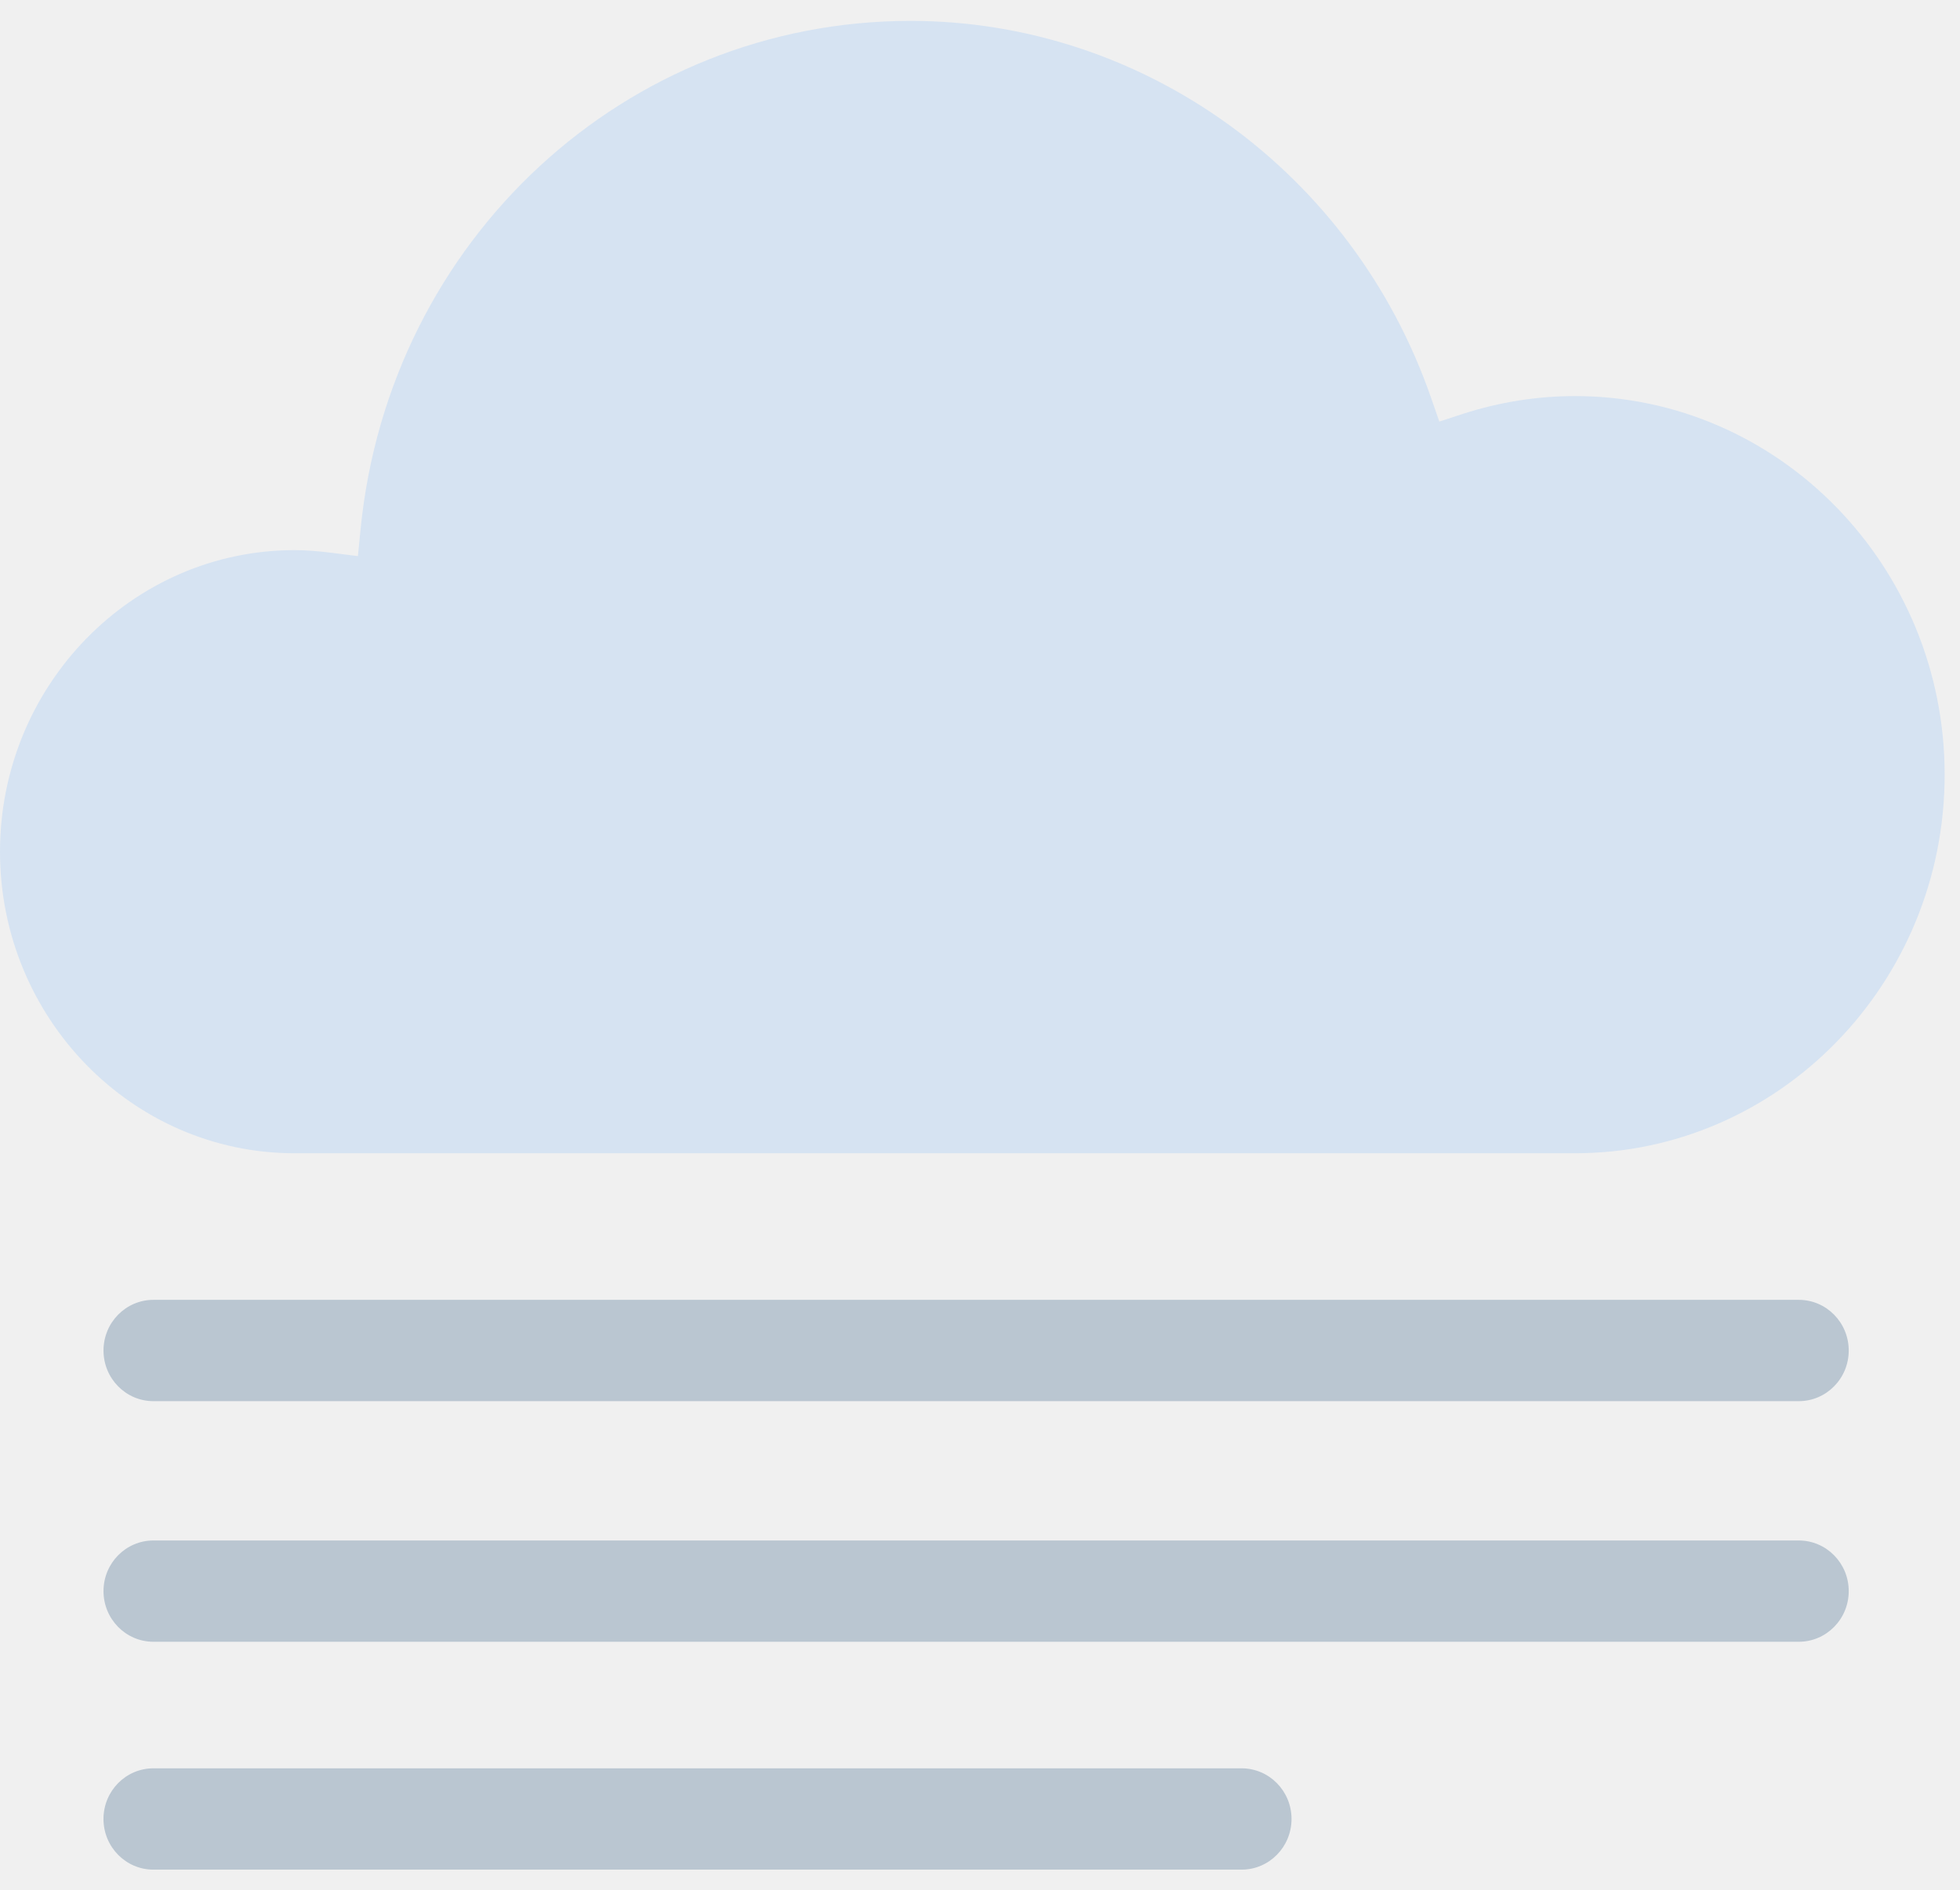
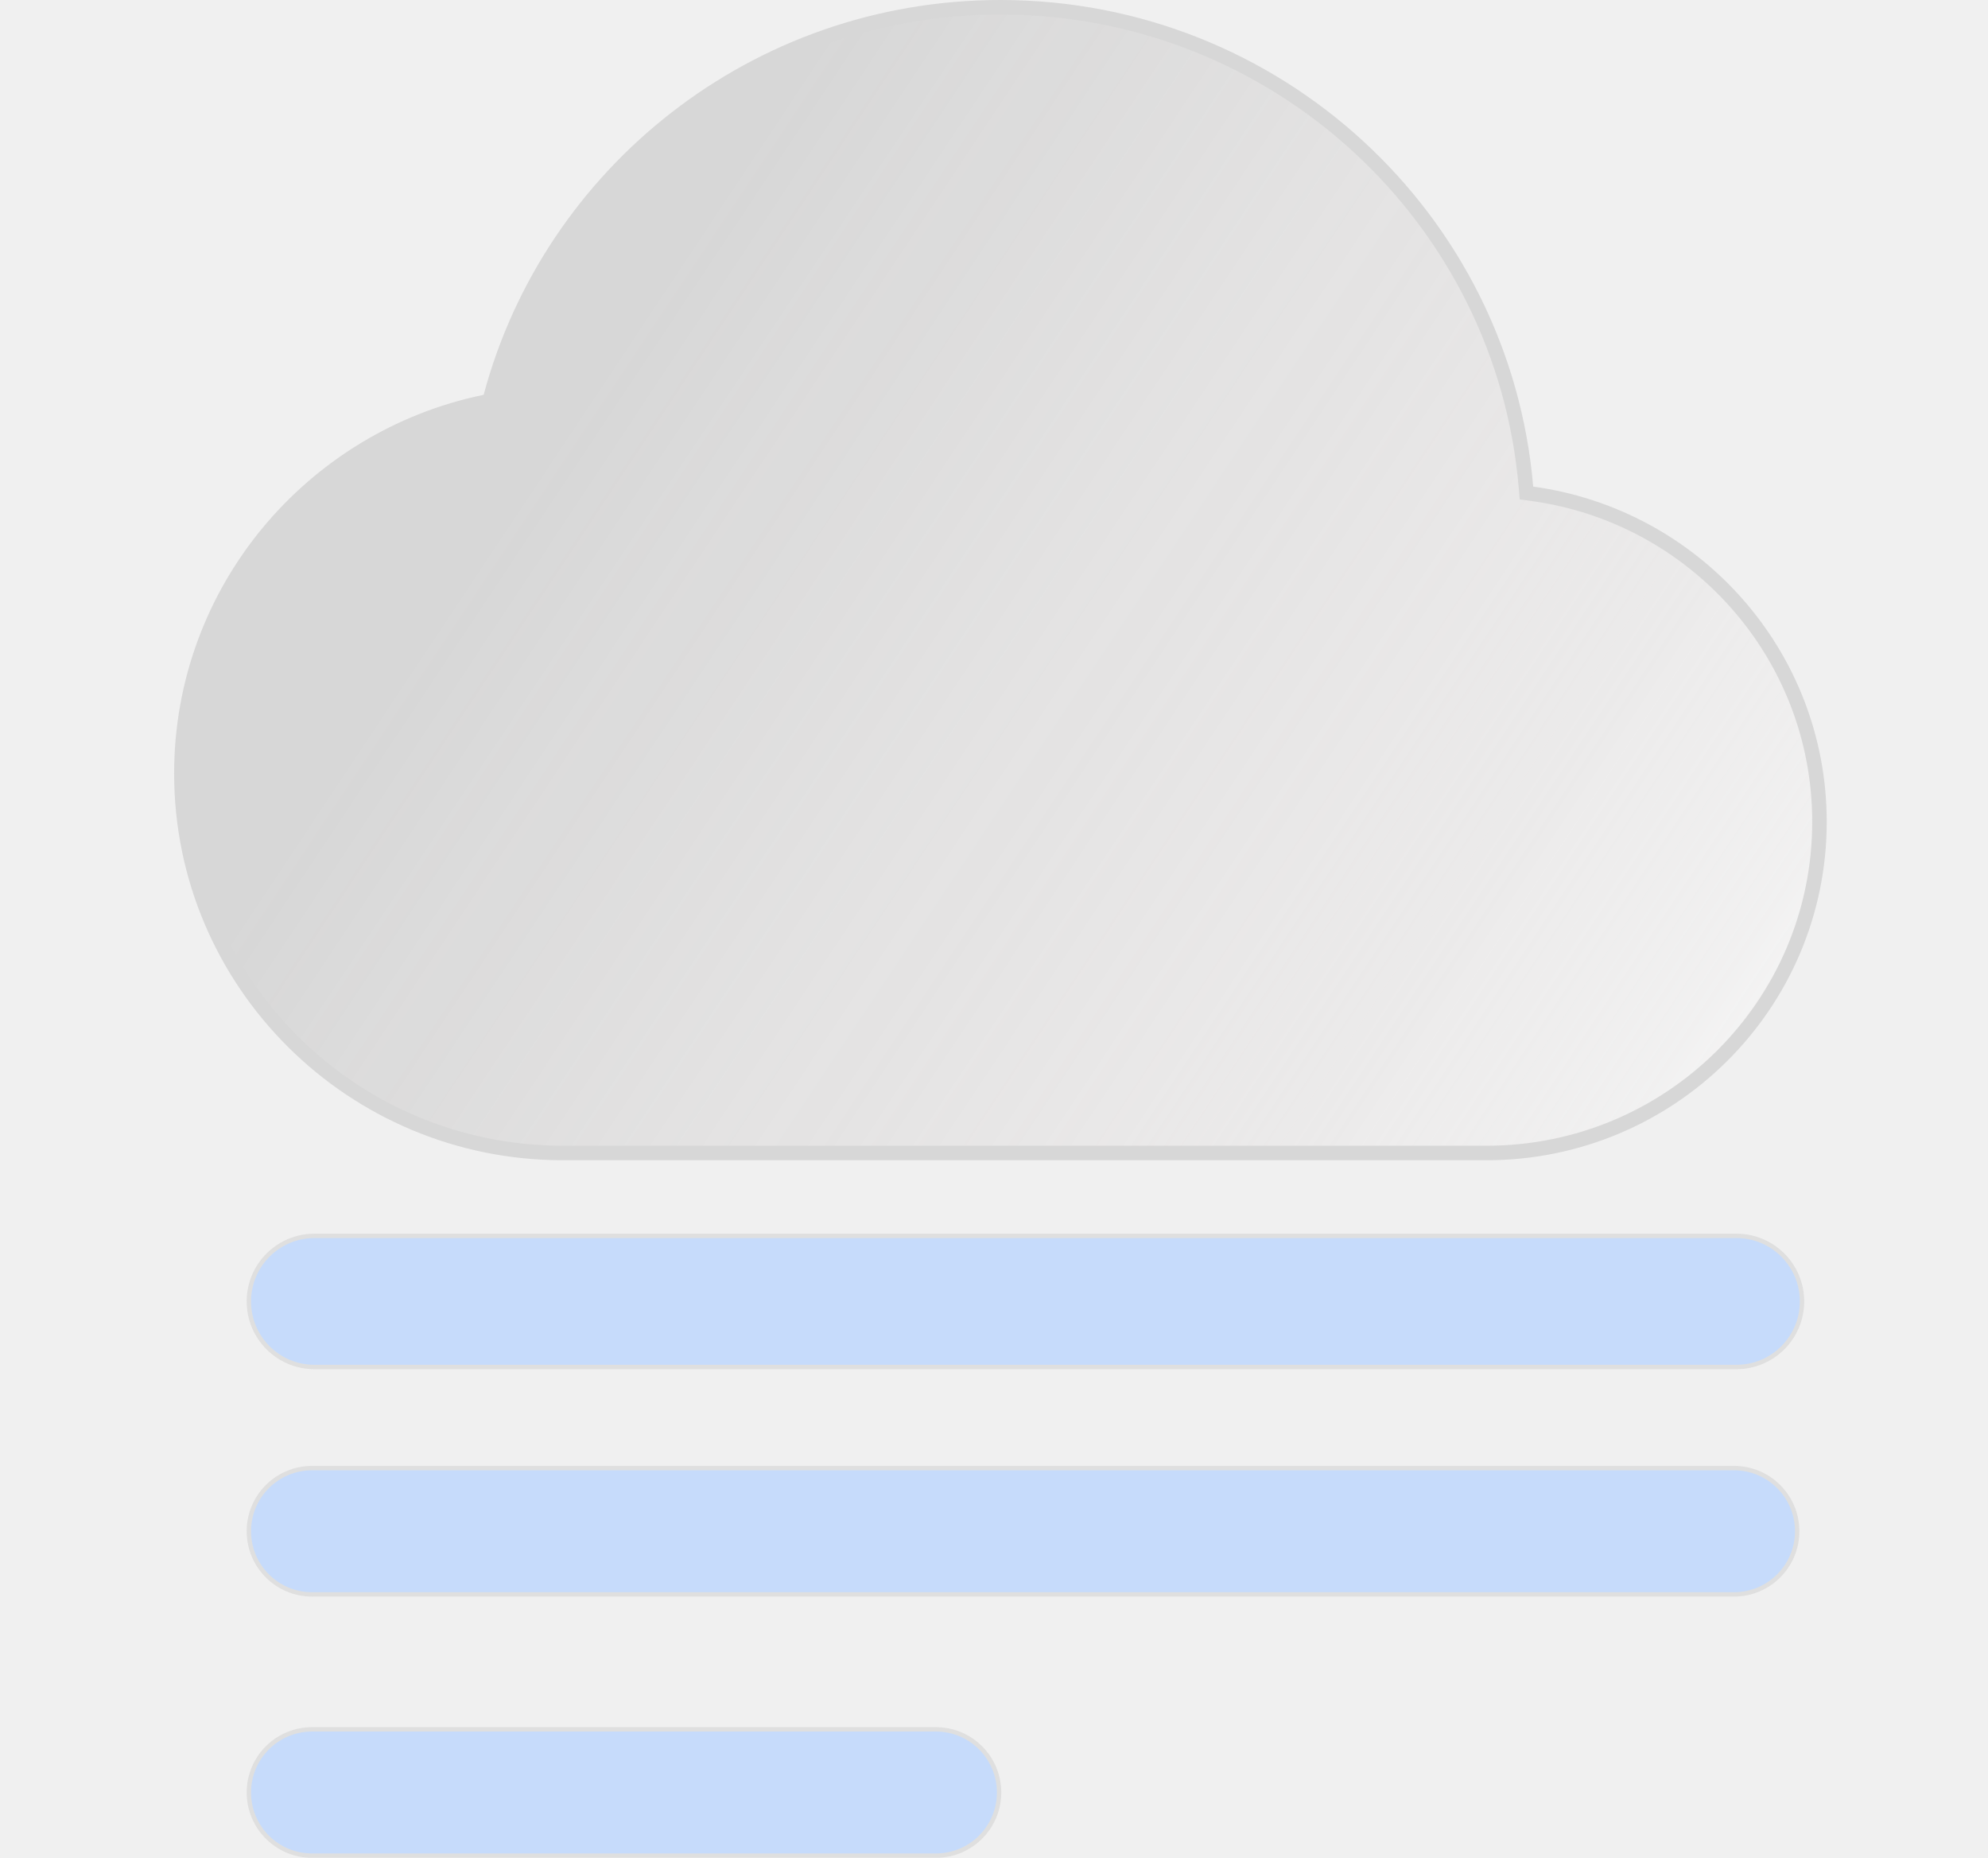
- <svg xmlns="http://www.w3.org/2000/svg" width="84" height="81" viewBox="0 0 84 81" fill="none">
-   <g clip-path="url(#clip0_1941_6362)">
-     <path fill-rule="evenodd" clip-rule="evenodd" d="M77.089 60.057H6.577C5.394 60.057 4.436 59.086 4.436 57.886C4.436 56.686 5.394 55.714 6.577 55.714H77.089C78.272 55.714 79.231 56.686 79.231 57.886C79.231 59.086 78.272 60.057 77.089 60.057Z" fill="#BAC6D1" />
-     <path fill-rule="evenodd" clip-rule="evenodd" d="M77.089 70.37H6.577C5.394 70.37 4.436 69.399 4.436 68.199C4.436 66.999 5.394 66.028 6.577 66.028H77.089C78.272 66.028 79.231 66.999 79.231 68.199C79.231 69.399 78.272 70.37 77.089 70.37Z" fill="#BAC6D1" />
-     <path fill-rule="evenodd" clip-rule="evenodd" d="M53.209 80.137H6.576C5.393 80.137 4.435 79.165 4.435 77.965C4.435 76.765 5.393 75.794 6.576 75.794H53.209C54.393 75.794 55.351 76.765 55.351 77.965C55.351 79.165 54.393 80.137 53.209 80.137Z" fill="#BAC6D1" />
-     <path fill-rule="evenodd" clip-rule="evenodd" d="M12.622 23.58C5.663 23.58 0 29.378 0 36.507C0 43.631 5.663 49.431 12.622 49.431H67.5C76.237 49.431 83.342 42.151 83.342 33.204C83.342 24.257 76.237 16.977 67.5 16.977C65.874 16.977 64.258 17.235 62.7 17.738L61.685 18.069L61.327 17.039C57.973 7.382 49.009 0.895 39.023 0.895C26.814 0.895 16.682 10.263 15.453 22.686L15.339 23.837L14.219 23.695C13.598 23.616 13.09 23.58 12.622 23.58Z" fill="#D6E3F2" />
+ <svg xmlns="http://www.w3.org/2000/svg" width="137" height="128" viewBox="0 0 137 128" fill="none">
+   <path d="M33.432 27.691L33.735 27.628L33.814 27.33C37.944 11.884 52.106 0.5 68.943 0.5C87.978 0.5 103.592 15.049 105.159 33.568L105.193 33.967L105.589 34.021C116.774 35.548 125.386 45.088 125.386 56.623C125.386 69.221 115.115 79.439 102.439 79.439H70.618H38.797C24.271 79.439 12.5 67.73 12.5 53.293C12.5 40.682 21.48 30.154 33.432 27.691Z" fill="url(#paint0_linear_1199_814)" fill-opacity="0.7" stroke="#D7D7D7" />
+   <g opacity="0.7">
+     <rect x="17.15" y="85.15" width="107.033" height="9.033" rx="4.517" fill="#B4D2FF" stroke="#D7D7D7" stroke-width="0.3" />
+     <rect x="17.15" y="101.15" width="106.7" height="8.7" rx="4.35" fill="#B4D2FF" stroke="#D7D7D7" stroke-width="0.3" />
+     <rect x="17.15" y="119.15" width="51.7" height="8.7" rx="4.35" fill="#B4D2FF" stroke="#D7D7D7" stroke-width="0.3" />
  </g>
  <defs>
-     <clipPath id="clip0_1941_6362">
-       <rect width="84" height="81" fill="white" />
-     </clipPath>
+     <linearGradient id="paint0_linear_1199_814" x1="42.498" y1="24.875" x2="125.726" y2="80.178" gradientUnits="userSpaceOnUse">
+       <stop stop-color="#BBBBBB" stop-opacity="0.67" />
+       <stop offset="0.593" stop-color="#DBD7D7" stop-opacity="0.45" />
+       <stop offset="1" stop-color="white" stop-opacity="0.69" />
+       <stop offset="1" stop-color="#EDECEC" stop-opacity="0.33" />
+     </linearGradient>
  </defs>
</svg>
